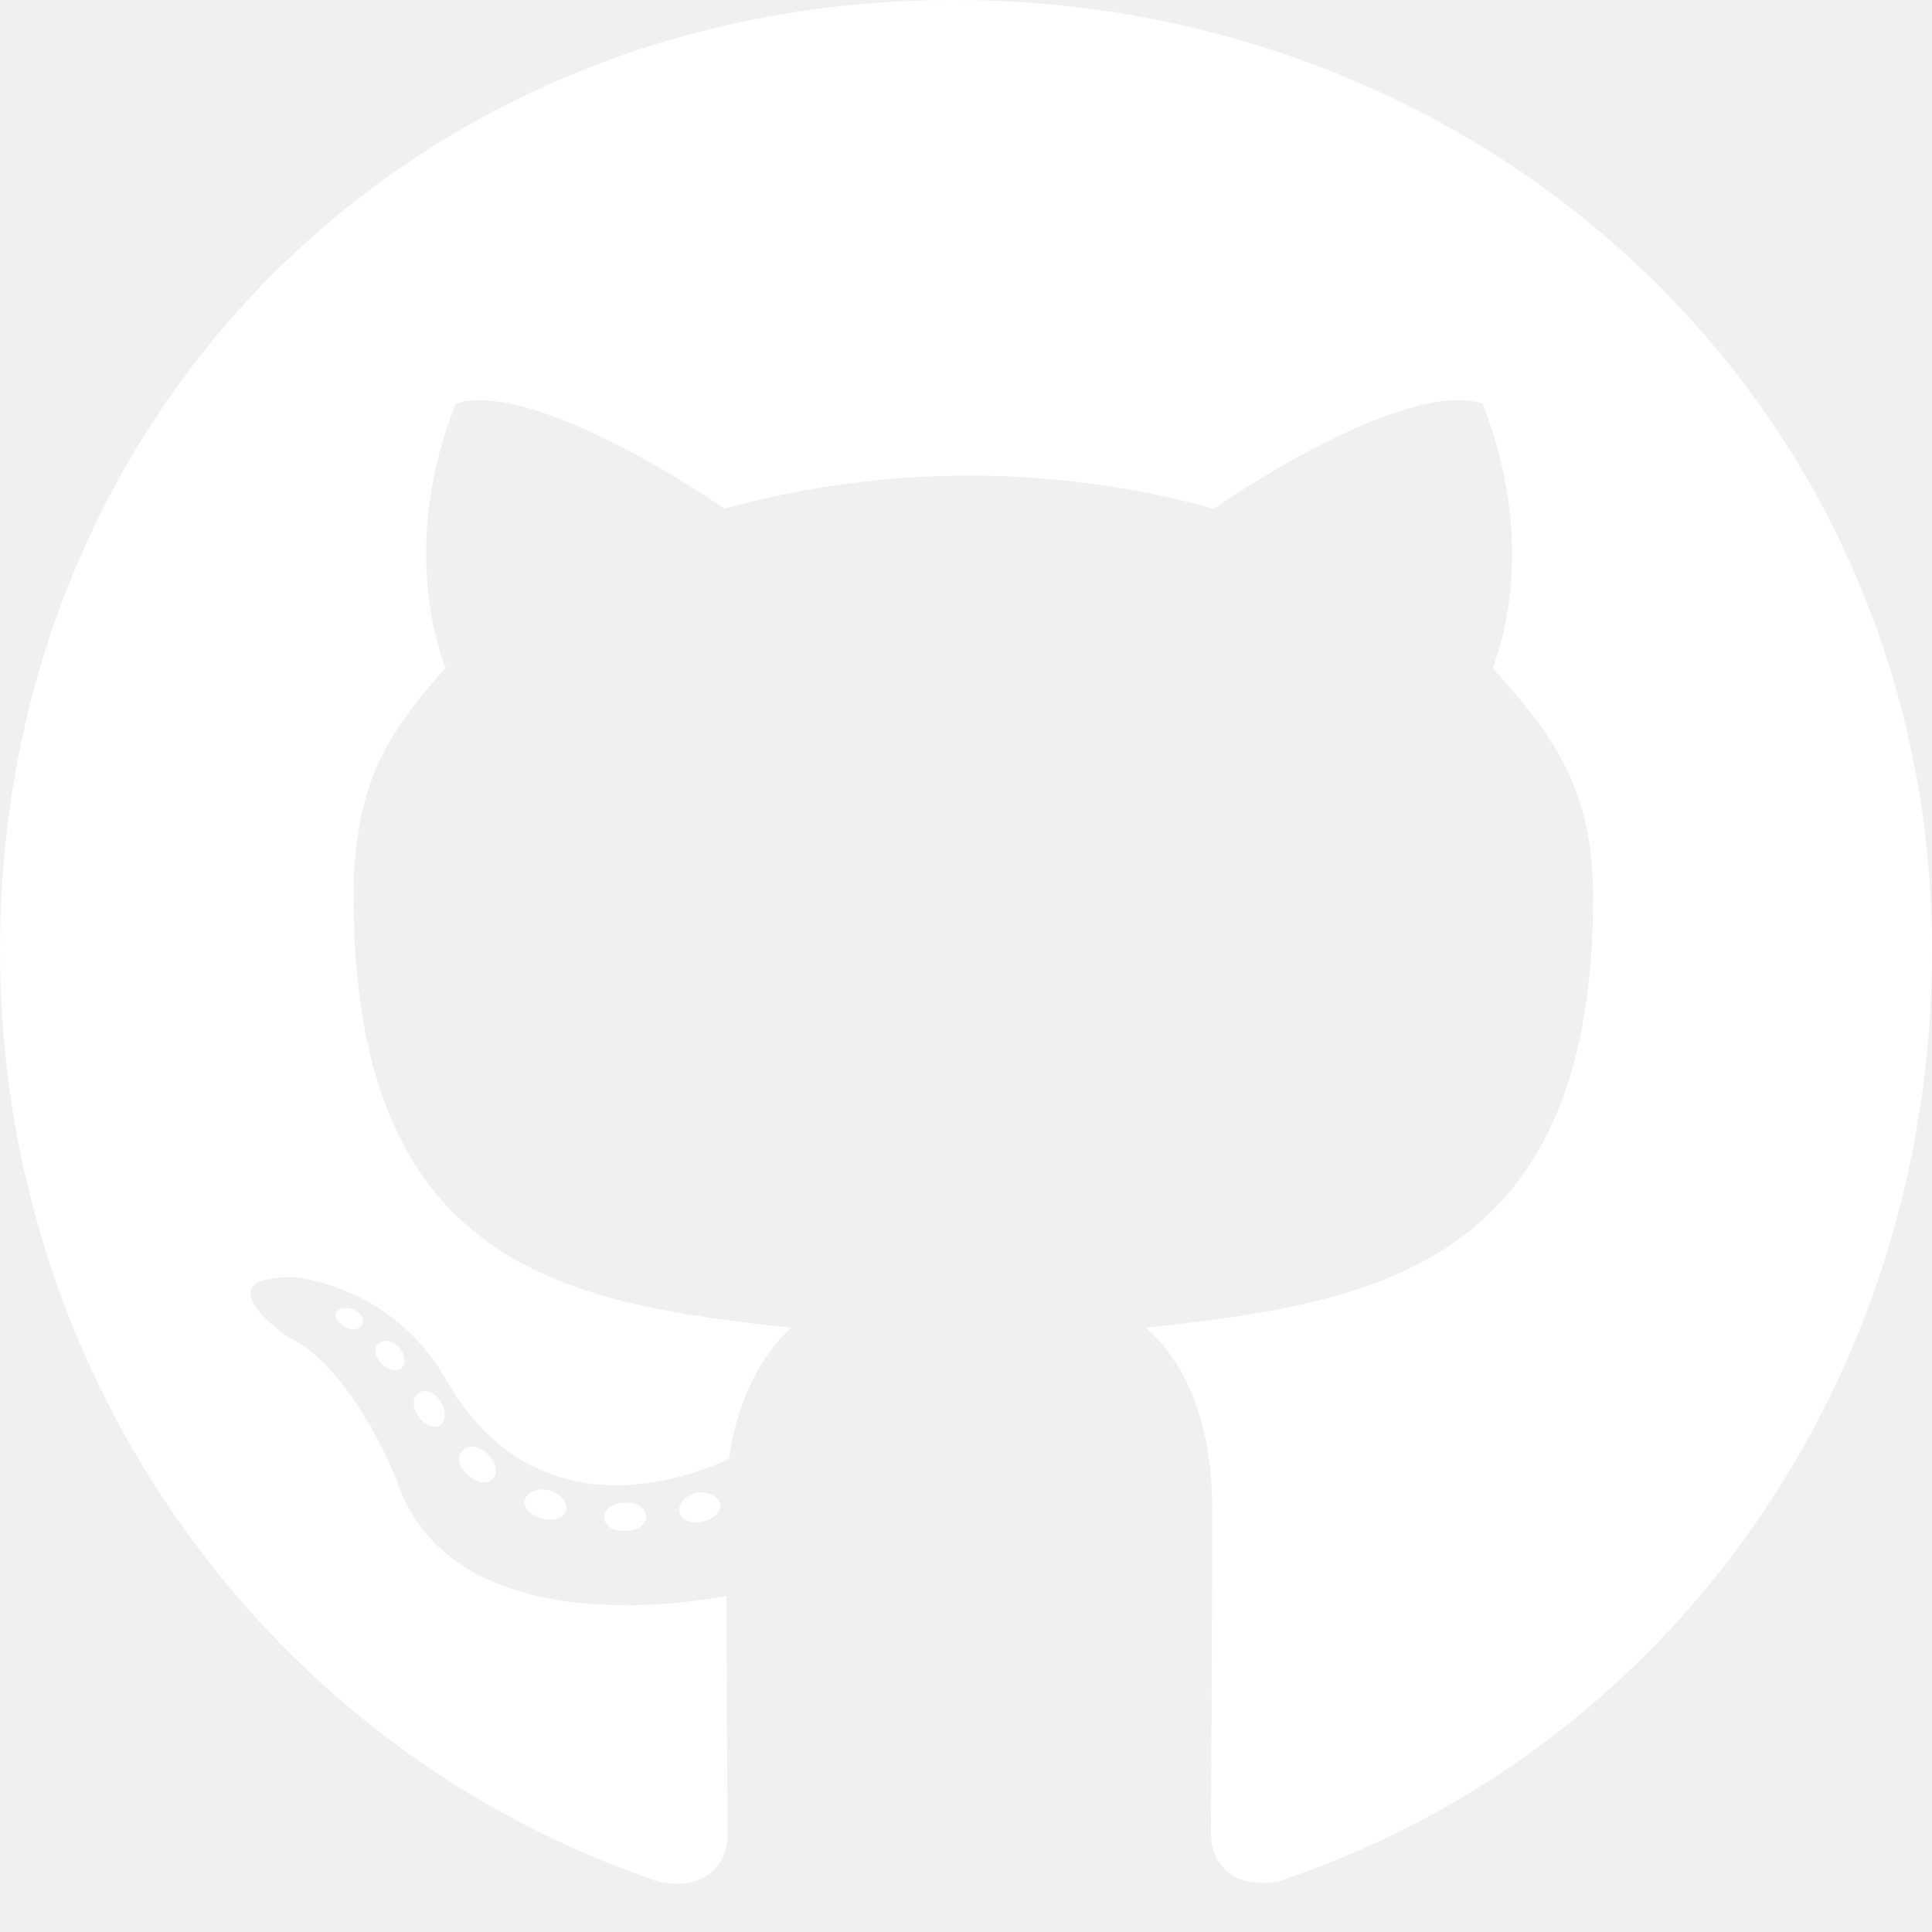
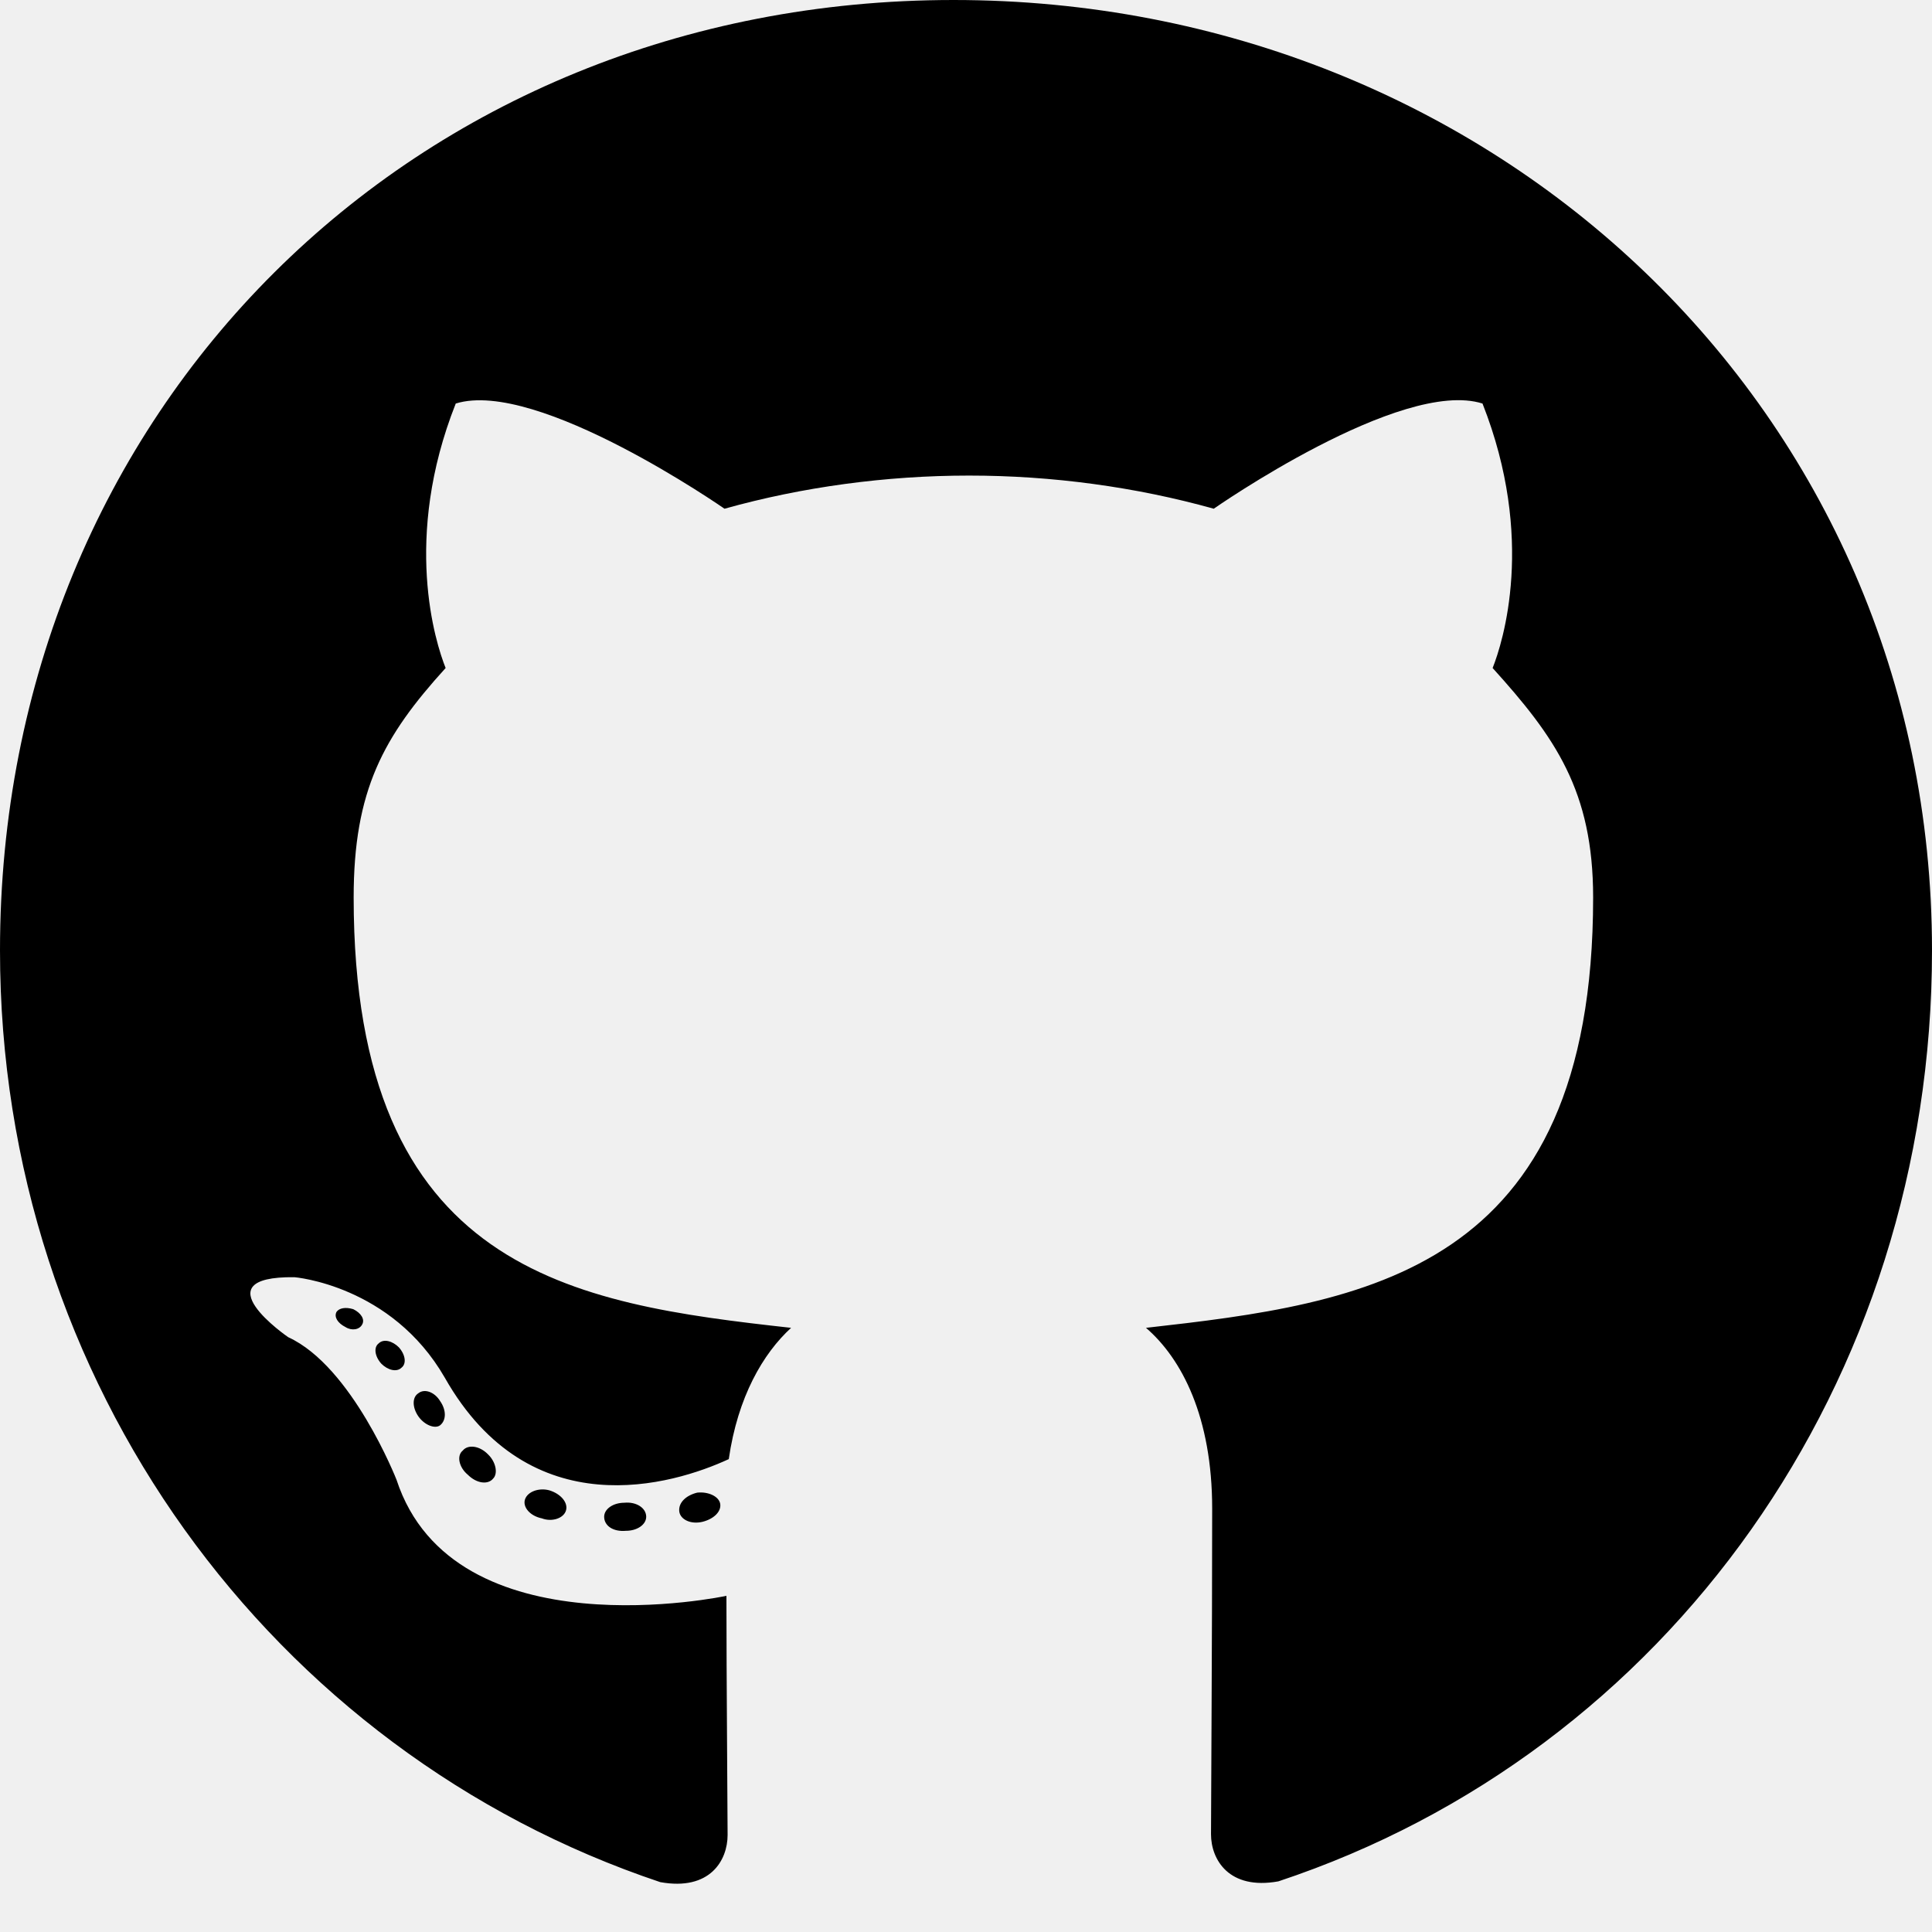
- <svg xmlns="http://www.w3.org/2000/svg" width="38" height="38" viewBox="0 0 38 38" fill="none">
-   <path d="M12.71 29.833C12.71 29.986 12.534 30.109 12.312 30.109C12.059 30.132 11.883 30.009 11.883 29.833C11.883 29.68 12.059 29.557 12.281 29.557C12.511 29.534 12.71 29.657 12.71 29.833ZM10.327 29.488C10.274 29.642 10.427 29.818 10.657 29.864C10.856 29.94 11.086 29.864 11.132 29.71C11.178 29.557 11.032 29.381 10.802 29.312C10.603 29.259 10.381 29.335 10.327 29.488ZM13.714 29.358C13.492 29.412 13.338 29.557 13.361 29.733C13.384 29.887 13.584 29.986 13.813 29.933C14.036 29.879 14.189 29.733 14.166 29.58C14.143 29.435 13.936 29.335 13.714 29.358ZM18.755 0C8.129 0 0 8.067 0 18.694C0 27.19 5.348 34.461 12.986 37.019C13.966 37.196 14.311 36.59 14.311 36.092C14.311 35.617 14.288 32.997 14.288 31.388C14.288 31.388 8.925 32.538 7.799 29.105C7.799 29.105 6.926 26.876 5.669 26.301C5.669 26.301 3.915 25.098 5.792 25.121C5.792 25.121 7.7 25.275 8.749 27.098C10.427 30.055 13.239 29.205 14.334 28.699C14.511 27.473 15.008 26.623 15.56 26.117C11.277 25.642 6.956 25.022 6.956 17.652C6.956 15.545 7.539 14.488 8.765 13.139C8.565 12.641 7.914 10.588 8.964 7.937C10.565 7.439 14.25 10.006 14.25 10.006C15.782 9.577 17.429 9.354 19.061 9.354C20.693 9.354 22.34 9.577 23.873 10.006C23.873 10.006 27.558 7.431 29.159 7.937C30.209 10.596 29.557 12.641 29.358 13.139C30.584 14.495 31.335 15.552 31.335 17.652C31.335 25.045 26.822 25.635 22.54 26.117C23.244 26.723 23.842 27.872 23.842 29.672C23.842 32.254 23.819 35.449 23.819 36.077C23.819 36.575 24.171 37.18 25.144 37.004C32.806 34.461 38 27.19 38 18.694C38 8.067 29.381 0 18.755 0ZM7.447 26.424C7.347 26.5 7.37 26.677 7.5 26.822C7.623 26.945 7.799 26.998 7.899 26.899C7.998 26.822 7.975 26.646 7.845 26.5C7.723 26.378 7.546 26.324 7.447 26.424ZM6.619 25.803C6.566 25.903 6.642 26.025 6.796 26.102C6.918 26.179 7.071 26.156 7.125 26.048C7.179 25.949 7.102 25.826 6.949 25.75C6.796 25.704 6.673 25.727 6.619 25.803ZM9.102 28.531C8.979 28.63 9.025 28.86 9.201 29.006C9.377 29.182 9.6 29.205 9.699 29.082C9.799 28.983 9.753 28.753 9.6 28.607C9.431 28.431 9.201 28.408 9.102 28.531ZM8.228 27.404C8.106 27.481 8.106 27.68 8.228 27.857C8.351 28.033 8.558 28.109 8.657 28.033C8.78 27.933 8.78 27.734 8.657 27.558C8.55 27.381 8.351 27.305 8.228 27.404Z" fill="white" />
+ <svg xmlns="http://www.w3.org/2000/svg" width="38" height="38" viewBox="0 0 38 38" fill="current">
+   <path d="M12.71 29.833C12.71 29.986 12.534 30.109 12.312 30.109C12.059 30.132 11.883 30.009 11.883 29.833C11.883 29.68 12.059 29.557 12.281 29.557C12.511 29.534 12.71 29.657 12.71 29.833ZM10.327 29.488C10.274 29.642 10.427 29.818 10.657 29.864C10.856 29.94 11.086 29.864 11.132 29.71C11.178 29.557 11.032 29.381 10.802 29.312C10.603 29.259 10.381 29.335 10.327 29.488ZM13.714 29.358C13.492 29.412 13.338 29.557 13.361 29.733C13.384 29.887 13.584 29.986 13.813 29.933C14.036 29.879 14.189 29.733 14.166 29.58C14.143 29.435 13.936 29.335 13.714 29.358ZM18.755 0C8.129 0 0 8.067 0 18.694C0 27.19 5.348 34.461 12.986 37.019C13.966 37.196 14.311 36.59 14.311 36.092C14.311 35.617 14.288 32.997 14.288 31.388C14.288 31.388 8.925 32.538 7.799 29.105C7.799 29.105 6.926 26.876 5.669 26.301C5.669 26.301 3.915 25.098 5.792 25.121C5.792 25.121 7.7 25.275 8.749 27.098C10.427 30.055 13.239 29.205 14.334 28.699C14.511 27.473 15.008 26.623 15.56 26.117C11.277 25.642 6.956 25.022 6.956 17.652C6.956 15.545 7.539 14.488 8.765 13.139C8.565 12.641 7.914 10.588 8.964 7.937C10.565 7.439 14.25 10.006 14.25 10.006C15.782 9.577 17.429 9.354 19.061 9.354C20.693 9.354 22.34 9.577 23.873 10.006C23.873 10.006 27.558 7.431 29.159 7.937C30.209 10.596 29.557 12.641 29.358 13.139C30.584 14.495 31.335 15.552 31.335 17.652C31.335 25.045 26.822 25.635 22.54 26.117C23.244 26.723 23.842 27.872 23.842 29.672C23.842 32.254 23.819 35.449 23.819 36.077C23.819 36.575 24.171 37.18 25.144 37.004C32.806 34.461 38 27.19 38 18.694C38 8.067 29.381 0 18.755 0ZM7.447 26.424C7.347 26.5 7.37 26.677 7.5 26.822C7.623 26.945 7.799 26.998 7.899 26.899C7.998 26.822 7.975 26.646 7.845 26.5C7.723 26.378 7.546 26.324 7.447 26.424ZM6.619 25.803C6.566 25.903 6.642 26.025 6.796 26.102C6.918 26.179 7.071 26.156 7.125 26.048C7.179 25.949 7.102 25.826 6.949 25.75C6.796 25.704 6.673 25.727 6.619 25.803ZM9.102 28.531C8.979 28.63 9.025 28.86 9.201 29.006C9.377 29.182 9.6 29.205 9.699 29.082C9.799 28.983 9.753 28.753 9.6 28.607C9.431 28.431 9.201 28.408 9.102 28.531ZM8.228 27.404C8.106 27.481 8.106 27.68 8.228 27.857C8.351 28.033 8.558 28.109 8.657 28.033C8.78 27.933 8.78 27.734 8.657 27.558C8.55 27.381 8.351 27.305 8.228 27.404Z" fill="current" />
</svg>
